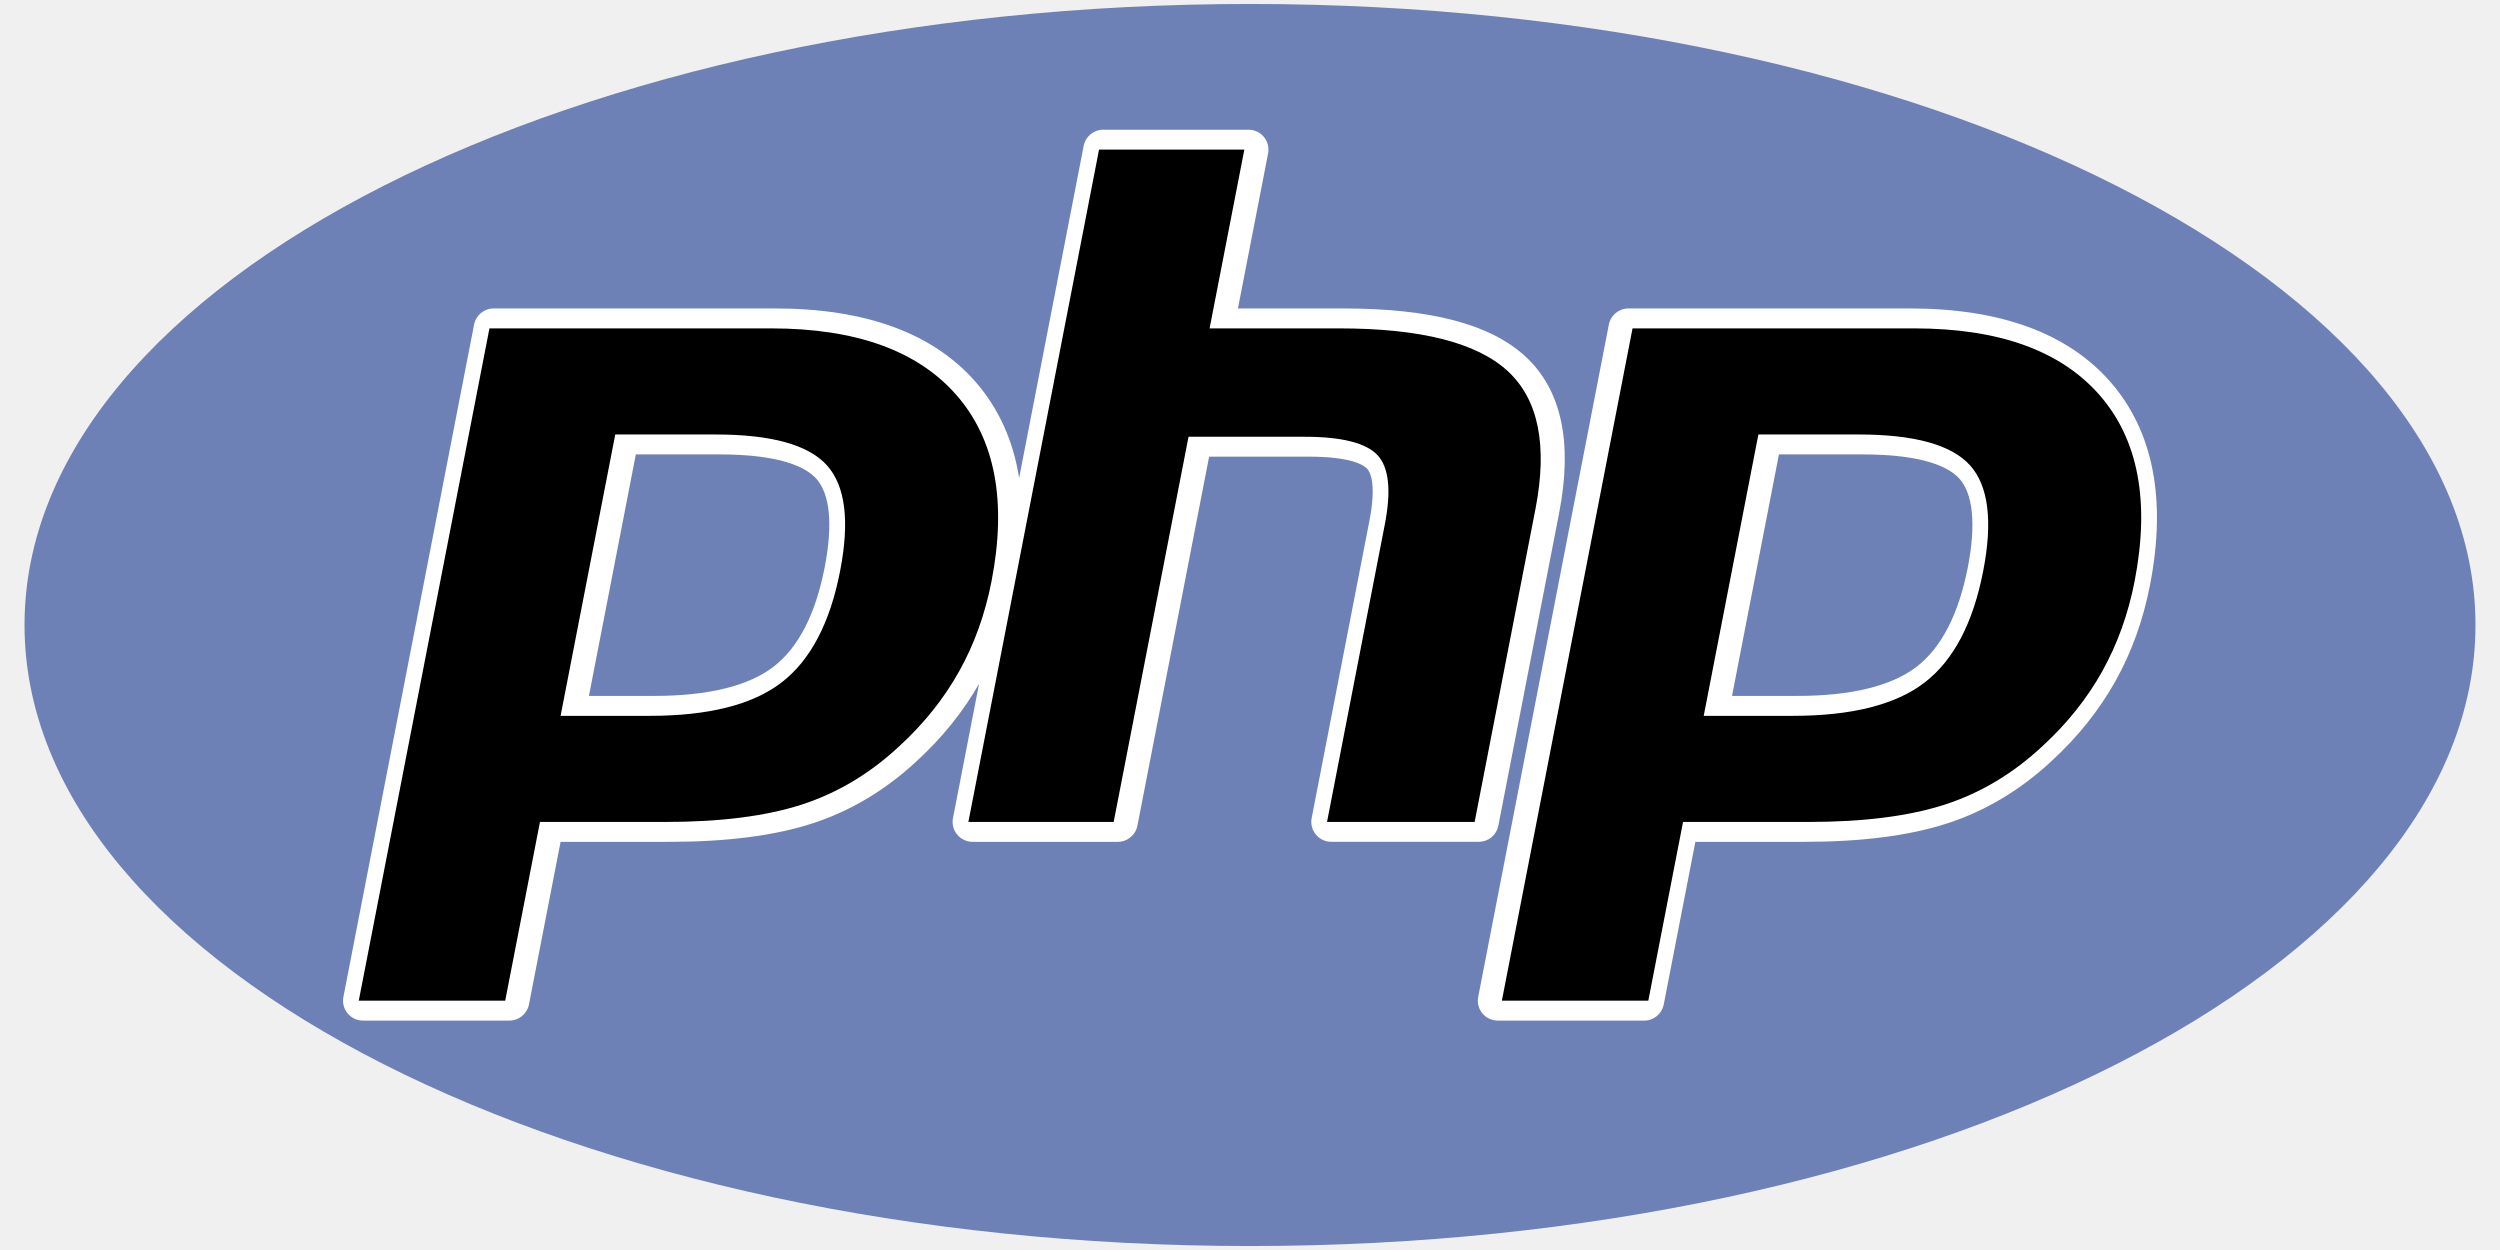
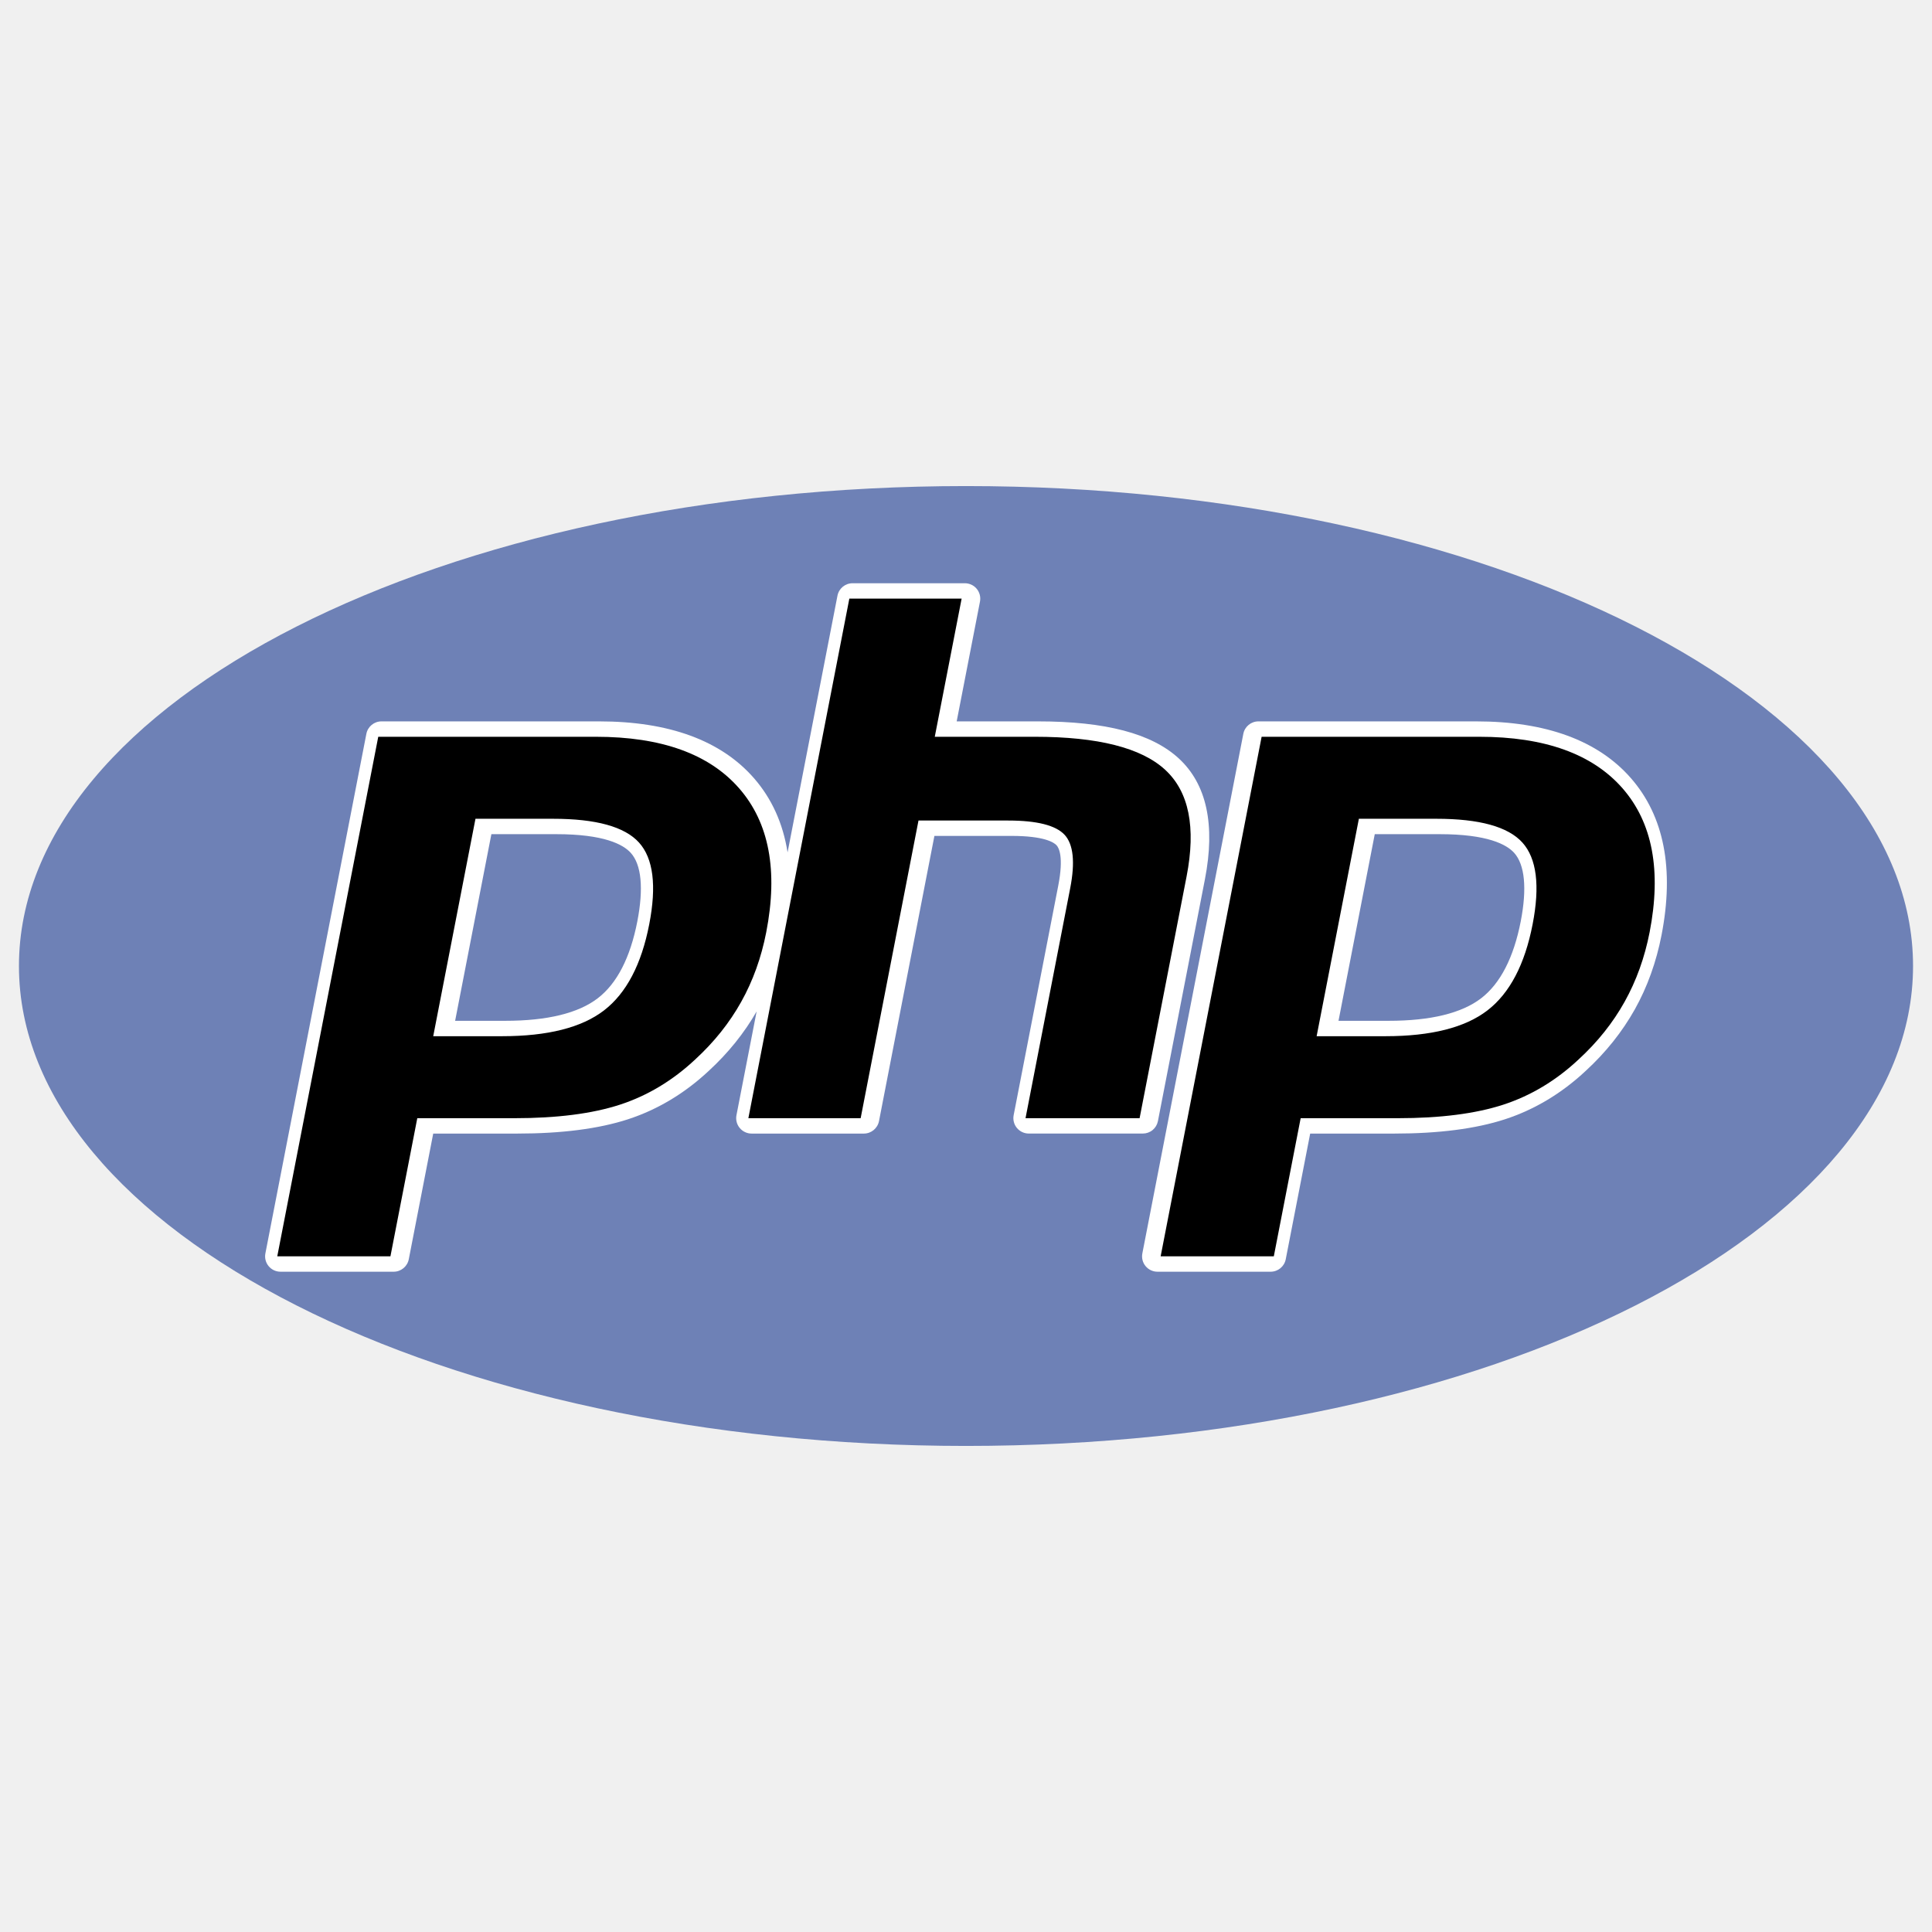
- <svg xmlns="http://www.w3.org/2000/svg" width="68" height="34" viewBox="0 0 68 34" fill="none">
+ <svg xmlns="http://www.w3.org/2000/svg" width="68" height="68" viewBox="0 0 68 34" fill="none">
  <path fill-rule="evenodd" clip-rule="evenodd" d="M34 33.892C52.41 33.892 67.333 26.329 67.333 17C67.333 7.671 52.41 0.108 34 0.108C15.591 0.108 0.667 7.671 0.667 17C0.667 26.329 15.591 33.892 34 33.892Z" fill="#6E81B6" />
  <path fill-rule="evenodd" clip-rule="evenodd" d="M40.755 22.46L42.409 13.95C42.782 12.03 42.472 10.597 41.487 9.692C40.533 8.816 38.913 8.39 36.536 8.39H33.672L34.492 4.174C34.507 4.095 34.505 4.014 34.485 3.937C34.465 3.859 34.429 3.787 34.378 3.725C34.327 3.663 34.264 3.614 34.191 3.58C34.119 3.546 34.04 3.528 33.96 3.528H30.008C29.748 3.528 29.525 3.712 29.476 3.967L27.72 13.001C27.56 11.984 27.166 11.11 26.537 10.389C25.378 9.062 23.544 8.39 21.087 8.39H13.427C13.167 8.39 12.944 8.574 12.895 8.828L9.341 27.115C9.31 27.274 9.351 27.438 9.454 27.563C9.557 27.688 9.71 27.76 9.873 27.76H13.856C14.115 27.76 14.338 27.576 14.388 27.321L15.248 22.898H18.213C19.768 22.898 21.076 22.729 22.097 22.397C23.14 22.058 24.101 21.482 24.947 20.69C25.631 20.061 26.196 19.358 26.631 18.599L25.921 22.252C25.89 22.411 25.932 22.576 26.035 22.7C26.138 22.825 26.291 22.898 26.453 22.898H30.406C30.665 22.898 30.888 22.713 30.938 22.459L32.888 12.421H35.6C36.756 12.421 37.094 12.651 37.187 12.75C37.27 12.84 37.443 13.159 37.249 14.161L35.677 22.252C35.662 22.33 35.664 22.411 35.684 22.488C35.703 22.566 35.74 22.638 35.791 22.7C35.842 22.761 35.906 22.811 35.978 22.845C36.05 22.879 36.129 22.897 36.209 22.897H40.224C40.349 22.897 40.471 22.854 40.568 22.774C40.665 22.694 40.731 22.583 40.755 22.46ZM22.432 15.429C22.184 16.704 21.717 17.614 21.042 18.133C20.357 18.661 19.261 18.929 17.784 18.929H16.019L17.295 12.36H19.578C21.255 12.36 21.93 12.718 22.201 13.018C22.578 13.435 22.657 14.269 22.432 15.429ZM57.403 10.389C56.244 9.062 54.41 8.39 51.953 8.39H44.293C44.033 8.39 43.81 8.574 43.761 8.828L40.207 27.115C40.176 27.274 40.217 27.438 40.32 27.563C40.424 27.688 40.577 27.76 40.738 27.76H44.722C44.982 27.76 45.205 27.576 45.254 27.321L46.114 22.898H49.079C50.636 22.898 51.942 22.729 52.963 22.397C54.007 22.058 54.967 21.482 55.813 20.69C56.52 20.041 57.1 19.312 57.541 18.525C57.981 17.738 58.296 16.86 58.48 15.915C58.933 13.585 58.571 11.726 57.403 10.389ZM53.525 15.429C53.276 16.704 52.808 17.614 52.135 18.133C51.449 18.661 50.353 18.929 48.877 18.929H47.111L48.387 12.36H50.67C52.347 12.36 53.023 12.718 53.294 13.018C53.669 13.435 53.75 14.269 53.525 15.429Z" fill="white" />
  <path fill-rule="evenodd" clip-rule="evenodd" d="M19.465 11.818C20.978 11.818 21.987 12.097 22.491 12.655C22.995 13.214 23.115 14.174 22.851 15.532C22.576 16.947 22.045 17.957 21.259 18.563C20.473 19.168 19.277 19.471 17.671 19.471H15.248L16.735 11.818H19.465ZM9.759 27.218H13.742L14.687 22.357H18.099C19.605 22.357 20.844 22.198 21.816 21.882C22.788 21.565 23.672 21.035 24.467 20.291C25.135 19.678 25.675 19.001 26.088 18.261C26.502 17.521 26.795 16.704 26.969 15.812C27.39 13.644 27.072 11.955 26.015 10.746C24.959 9.537 23.278 8.932 20.973 8.932H13.313L9.759 27.218ZM29.894 4.07H33.846L32.901 8.932H36.423C38.637 8.932 40.166 9.318 41.007 10.091C41.848 10.864 42.1 12.116 41.764 13.847L40.11 22.357H36.095L37.667 14.265C37.846 13.345 37.78 12.717 37.47 12.382C37.159 12.048 36.497 11.88 35.486 11.88H32.328L30.292 22.357H26.34L29.894 4.07ZM50.557 11.818C52.07 11.818 53.079 12.097 53.583 12.655C54.087 13.214 54.207 14.174 53.943 15.532C53.668 16.947 53.138 17.957 52.352 18.563C51.566 19.168 50.369 19.471 48.764 19.471H46.341L47.828 11.818H50.557ZM40.851 27.218H44.834L45.779 22.357H49.191C50.697 22.357 51.935 22.198 52.908 21.882C53.88 21.565 54.764 21.035 55.559 20.291C56.227 19.678 56.767 19.001 57.18 18.261C57.593 17.521 57.887 16.704 58.061 15.812C58.482 13.644 58.164 11.955 57.108 10.746C56.05 9.537 54.37 8.932 52.065 8.932H44.405L40.851 27.218Z" fill="black" />
</svg>
